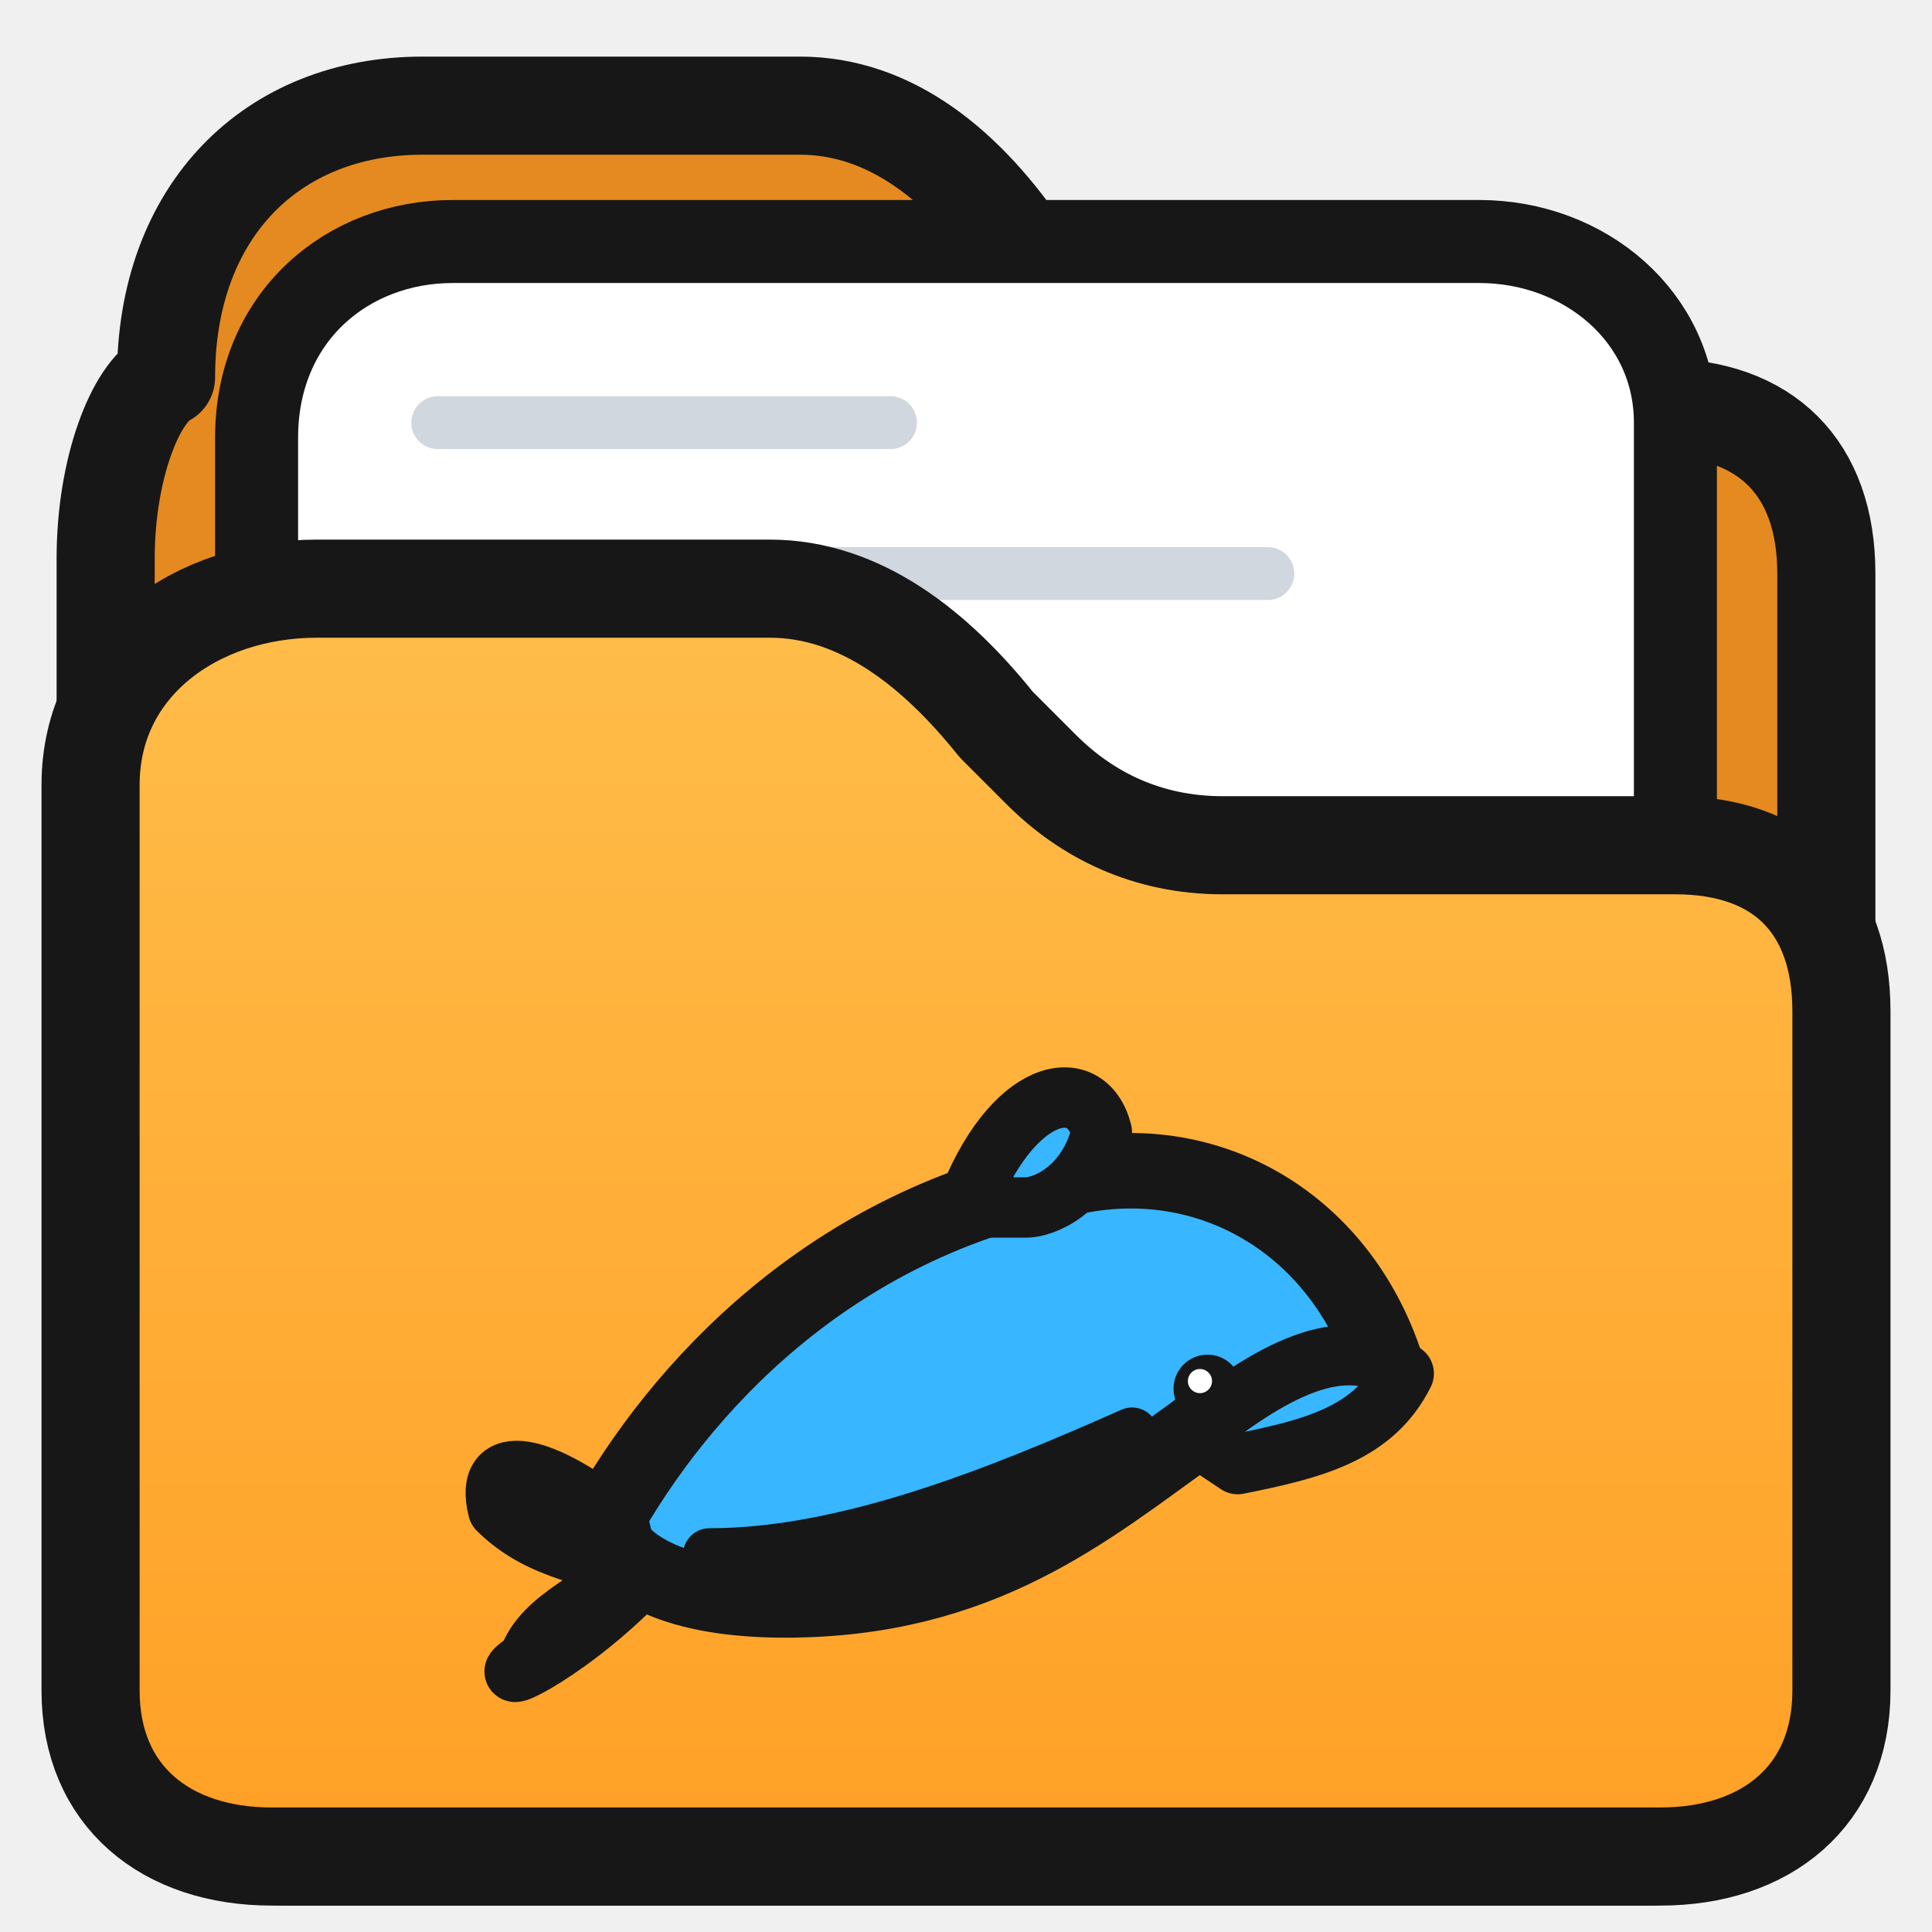
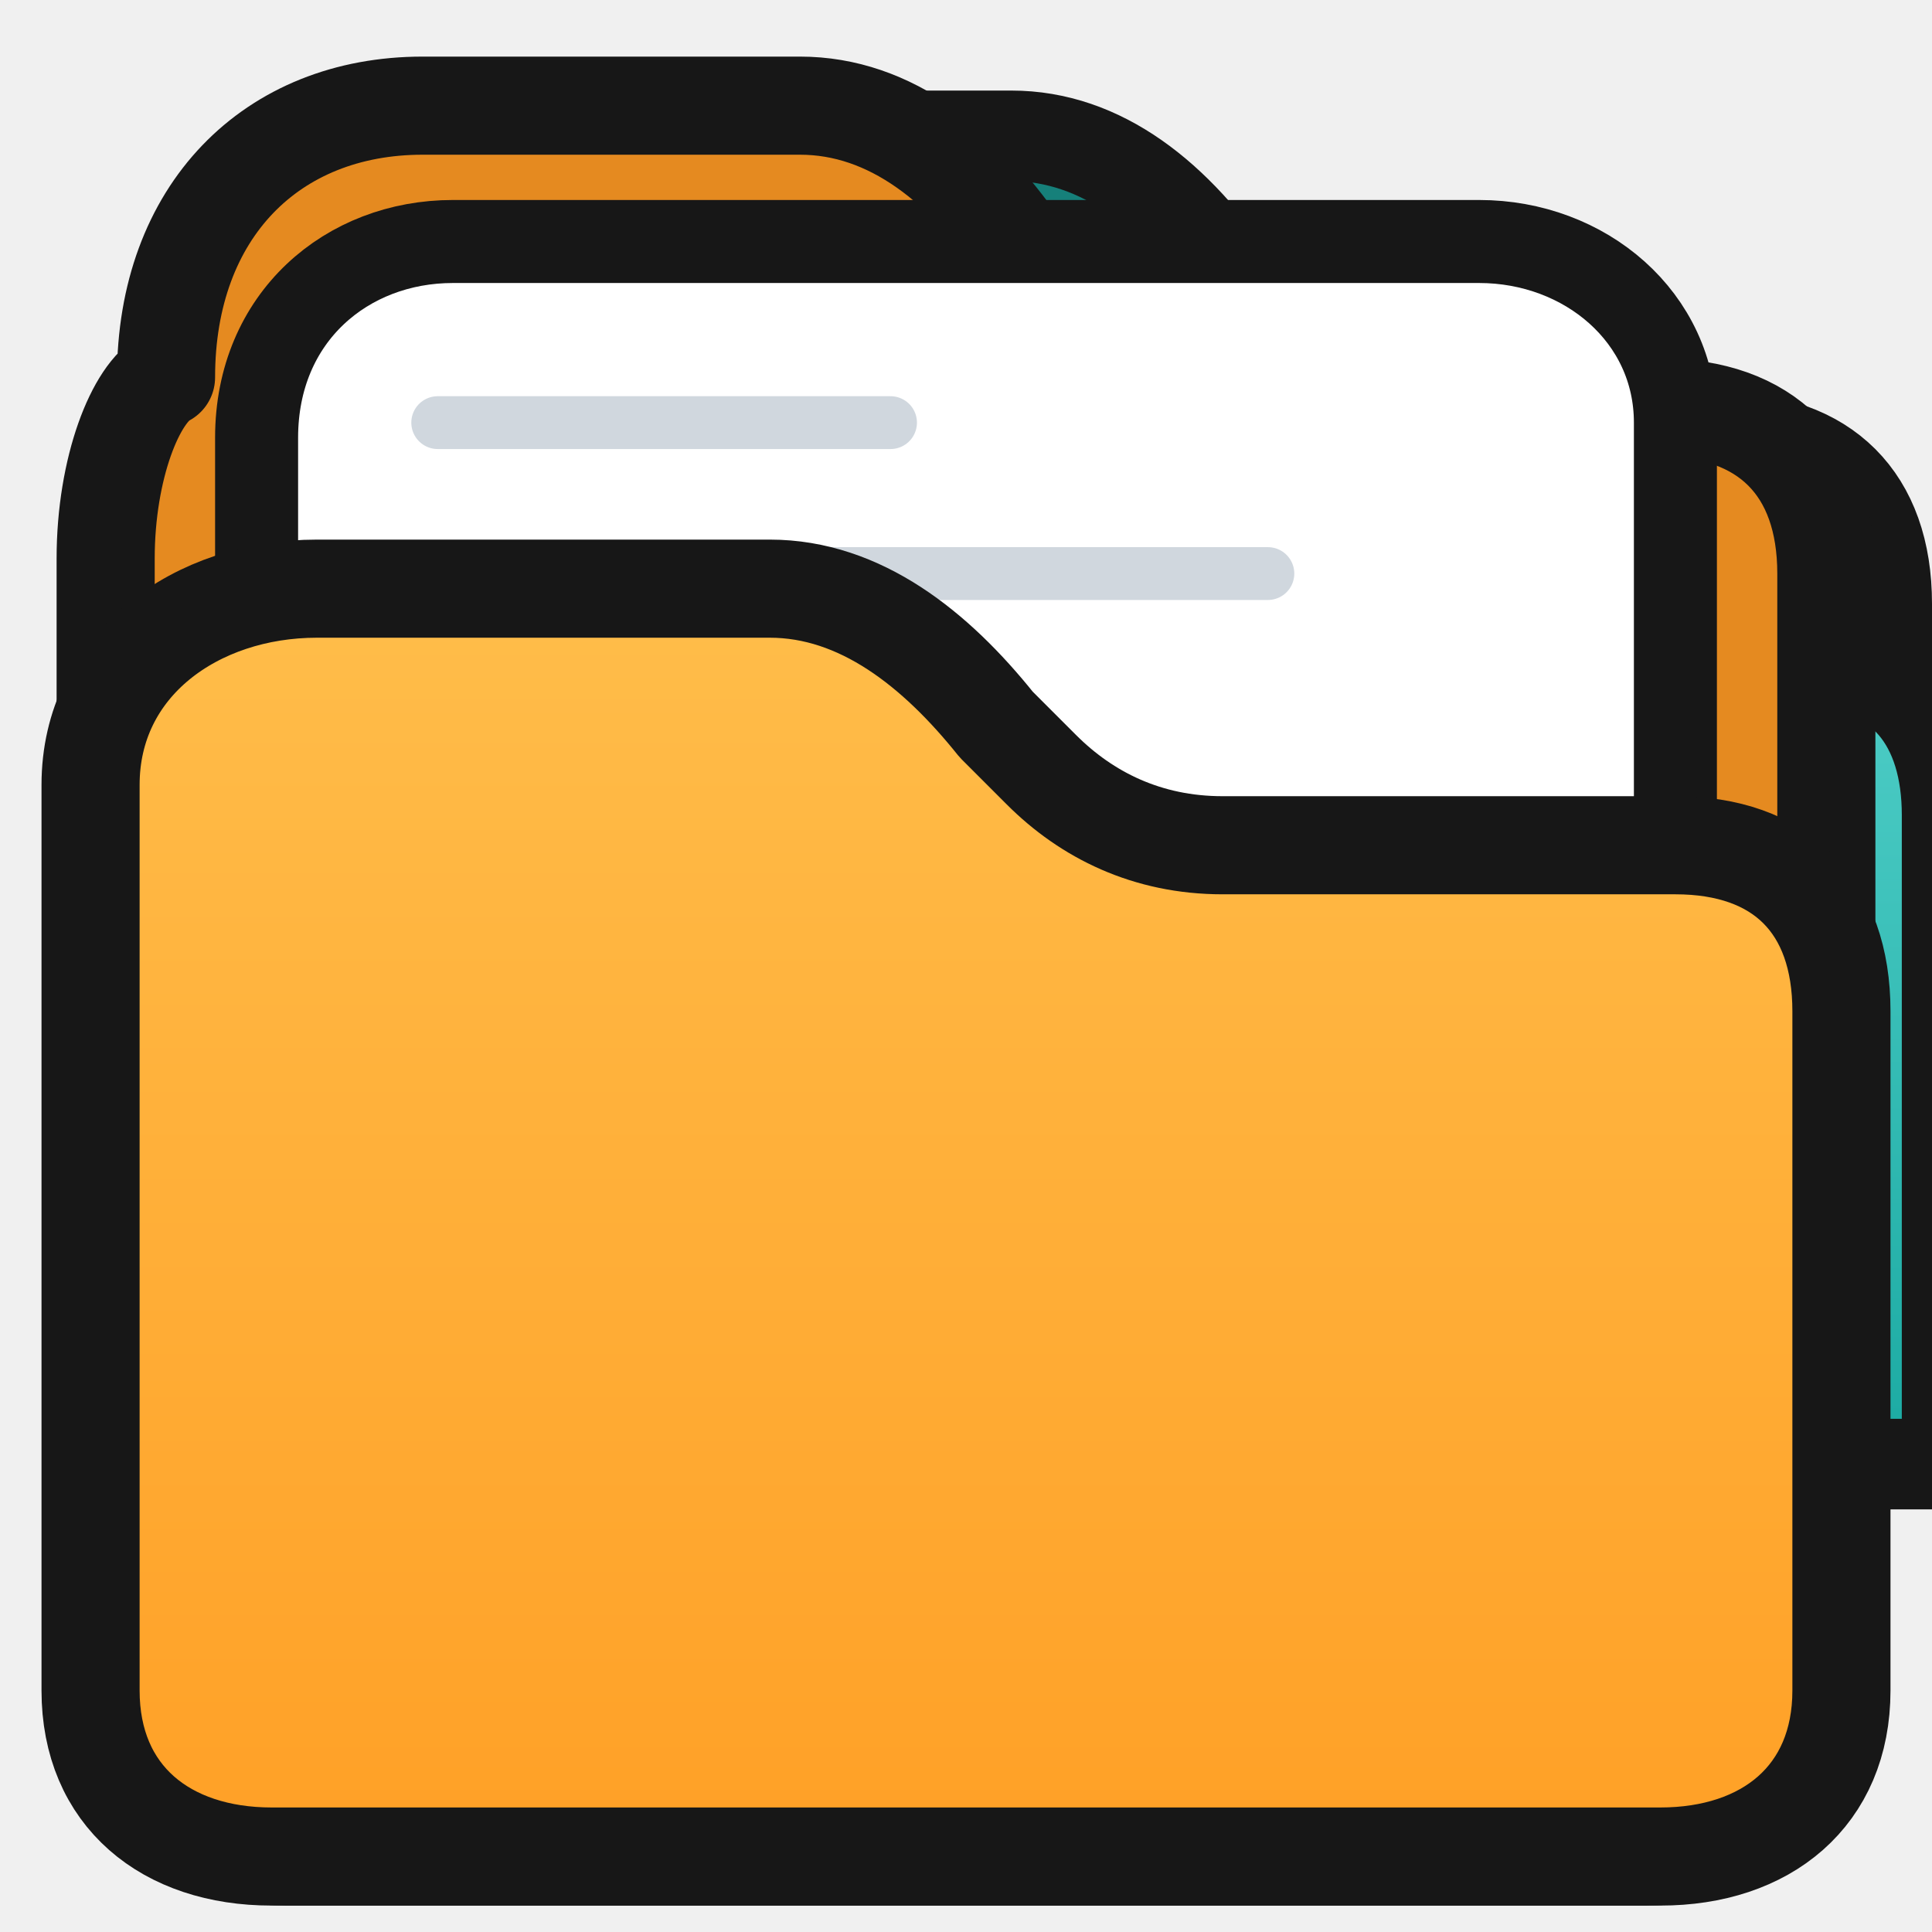
<svg xmlns="http://www.w3.org/2000/svg" viewBox="0 0 256 256" width="256" height="256">
  <defs>
    <linearGradient id="folder_flap" x1="0%" y1="0%" x2="0%" y2="100%">
      <stop offset="0%" stop-color="#FFBD4A" />
      <stop offset="100%" stop-color="#FFA026" />
    </linearGradient>
+     <linearGradient id="back_flap" x1="0%" y1="0%" x2="0%" y2="100%">
+       <stop offset="0%" stop-color="#5ED8D2" />
+       <stop offset="100%" stop-color="#1BAAA2" />
+     </linearGradient>
  </defs>
+   <g transform="translate(18, -16)">
+     <path d="M 56 34 L 116 34 C 128 34, 138 42, 146 54 L 152 62 C 158 70, 166 74, 176 74 L 210 74 C 224 74, 232 82, 232 96 L 232 200 L 40 200 Z" fill="#16807A" stroke="#171717" stroke-width="12" stroke-linejoin="round" />
+     <path d="M 28 94 C 28 80, 42 70, 56 70 L 112 70 C 124 70, 134 78, 142 88 L 148 94 C 154 100, 162 104, 172 104 L 222 104 C 234 104, 240 112, 240 124 L 240 210 L 28 210 Z" fill="url(#back_flap)" stroke="#171717" stroke-width="12" stroke-linejoin="round" />
+   </g>
  <path d="M 22 50            C 22 28, 36 14, 56 14            L 106 14            C 118 14, 128 22, 136 34            L 142 42            C 148 50, 156 54, 166 54            L 220 54            C 234 54, 242 62, 242 76            L 242 222            C 242 236, 232 246, 218 246            L 38 246            C 24 246, 14 236, 14 222            L 14 74            C 14 62, 18 52, 22 50 Z" fill="#E58A20" stroke="#171717" stroke-width="13" stroke-linejoin="round" />
  <path d="M 34 58            C 34 42, 46 32, 60 32            L 196 32            C 210 32, 222 42, 222 56            L 222 116            L 34 116 Z" fill="#FFFFFF" stroke="#171717" stroke-width="11" stroke-linejoin="round" />
  <path d="M 58 56 L 118 56" stroke="#D0D7DE" stroke-width="7" stroke-linecap="round" />
  <path d="M 58 76 L 168 76" stroke="#D0D7DE" stroke-width="7" stroke-linecap="round" />
  <path d="M 12 104            C 12 88, 26 78, 42 78            L 102 78            C 114 78, 124 86, 132 96            L 138 102            C 144 108, 152 112, 162 112            L 222 112            C 236 112, 244 120, 244 134            L 244 224            C 244 238, 234 246, 220 246            L 36 246            C 22 246, 12 238, 12 224 Z" fill="url(#folder_flap)" stroke="#171717" stroke-width="13" stroke-linejoin="round" />
-   <g transform="translate(128, 178)">
-     <path d="M -48 24              C -38 6, -18 -16, 14 -22              C 32 -26, 50 -16, 56 4              C 52 6, 40 4, 30 12              C 16 22, 2 34, -24 34              C -38 34, -46 30, -48 24 Z" fill="#38B6FF" stroke="#171717" stroke-width="10" stroke-linejoin="round" />
-     <path d="M 30 12 C 40 4, 50 -2, 58 4 C 54 12, 46 14, 36 16 Z" fill="#38B6FF" stroke="#171717" stroke-width="8" stroke-linejoin="round" />
-     <path d="M -34 28 C -16 28, 4 20, 22 12 C 16 20, 0 28, -24 30 Z" fill="#FFFFFF" stroke="#171717" stroke-width="7" stroke-linejoin="round" />
-     <path d="M 0 -18 C 6 -34, 16 -36, 18 -28 C 16 -20, 10 -18, 8 -18 Z" fill="#38B6FF" stroke="#171717" stroke-width="8" stroke-linejoin="round" />
-     <path d="M -46 24 C -56 16, -64 14, -62 22 C -56 28, -48 28, -46 30 C -48 34, -56 36, -58 42 C -64 46, -54 42, -44 32 Z" fill="#38B6FF" stroke="#171717" stroke-width="8" stroke-linejoin="round" />
-     <circle cx="32" cy="6" r="4.5" fill="#171717" />
-     <circle cx="31" cy="5" r="1.6" fill="#FFFFFF" />
-   </g>
</svg>
